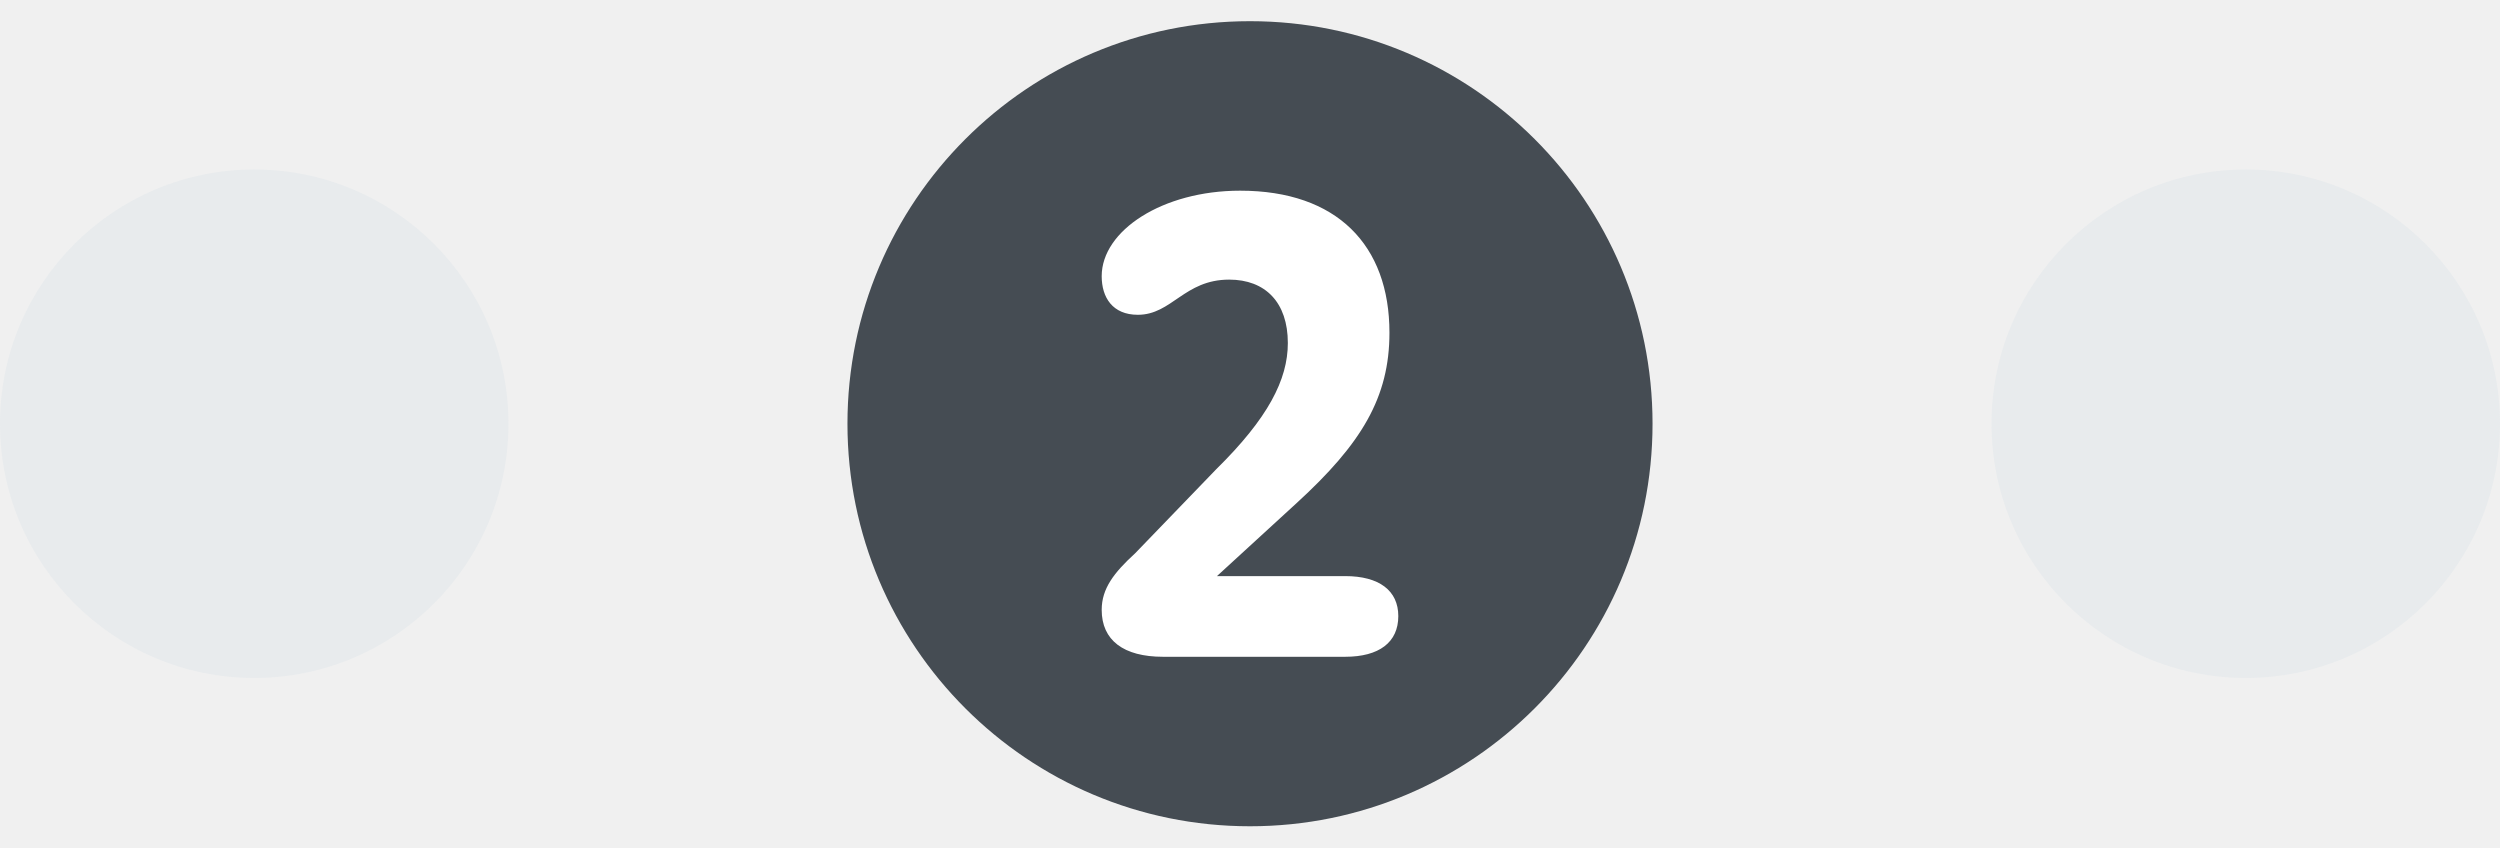
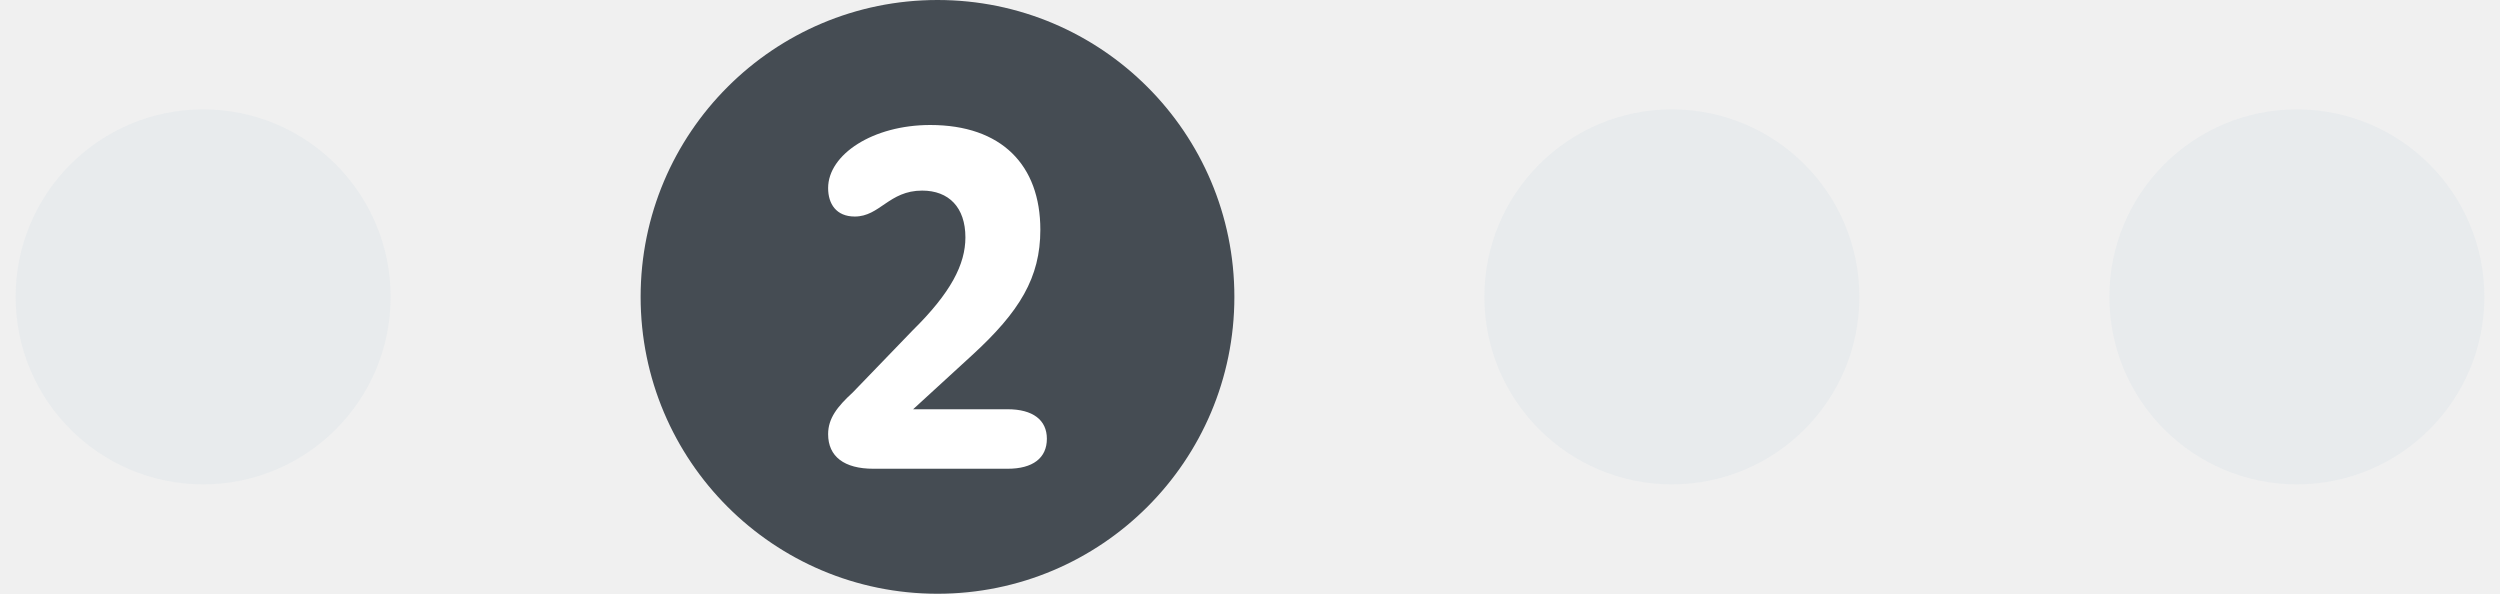
- <svg xmlns="http://www.w3.org/2000/svg" width="59" height="20" viewBox="0 0 59 20" fill="none">
-   <circle cx="6" cy="10" r="6" fill="#E8EBED" />
-   <rect x="20" y="0.5" width="19" height="19" rx="9.5" fill="#454C53" />
-   <path d="M27.448 15.5C26.515 15.5 26 15.11 26 14.393C26 13.889 26.29 13.515 26.788 13.059L28.703 11.074C29.926 9.87 30.393 8.959 30.393 8.096C30.393 7.136 29.862 6.599 29.009 6.599C27.947 6.599 27.657 7.429 26.853 7.429C26.258 7.429 26 7.022 26 6.518C26 5.444 27.432 4.5 29.267 4.5C31.552 4.5 32.791 5.785 32.791 7.852C32.791 9.382 32.131 10.472 30.602 11.871L28.72 13.596H31.745C32.549 13.596 33 13.938 33 14.54C33 15.158 32.549 15.5 31.745 15.5H27.448Z" fill="white" />
-   <circle cx="53" cy="10" r="6" fill="#E8EBED" />
+ <svg xmlns="http://www.w3.org/2000/svg" width="80" height="19" viewBox="0 0 80 19" fill="none">
+   <circle cx="6.5" cy="9.5" r="6" fill="#E8EBED" />
+   <rect x="20.5" width="19" height="19" rx="9.5" fill="#454C53" />
+   <path d="M27.948 15C27.015 15 26.5 14.61 26.5 13.893C26.5 13.389 26.79 13.015 27.288 12.559L29.203 10.574C30.426 9.37 30.893 8.459 30.893 7.596C30.893 6.636 30.362 6.099 29.509 6.099C28.447 6.099 28.157 6.929 27.353 6.929C26.758 6.929 26.5 6.522 26.5 6.018C26.5 4.944 27.932 4 29.767 4C32.052 4 33.291 5.285 33.291 7.352C33.291 8.882 32.631 9.972 31.102 11.371L29.22 13.096H32.245C33.049 13.096 33.5 13.438 33.5 14.04C33.5 14.658 33.049 15 32.245 15H27.948Z" fill="white" />
+   <circle cx="53.5" cy="9.5" r="6" fill="#E8EBED" />
+   <circle cx="73.5" cy="9.5" r="6" fill="#E8EBED" />
</svg>
